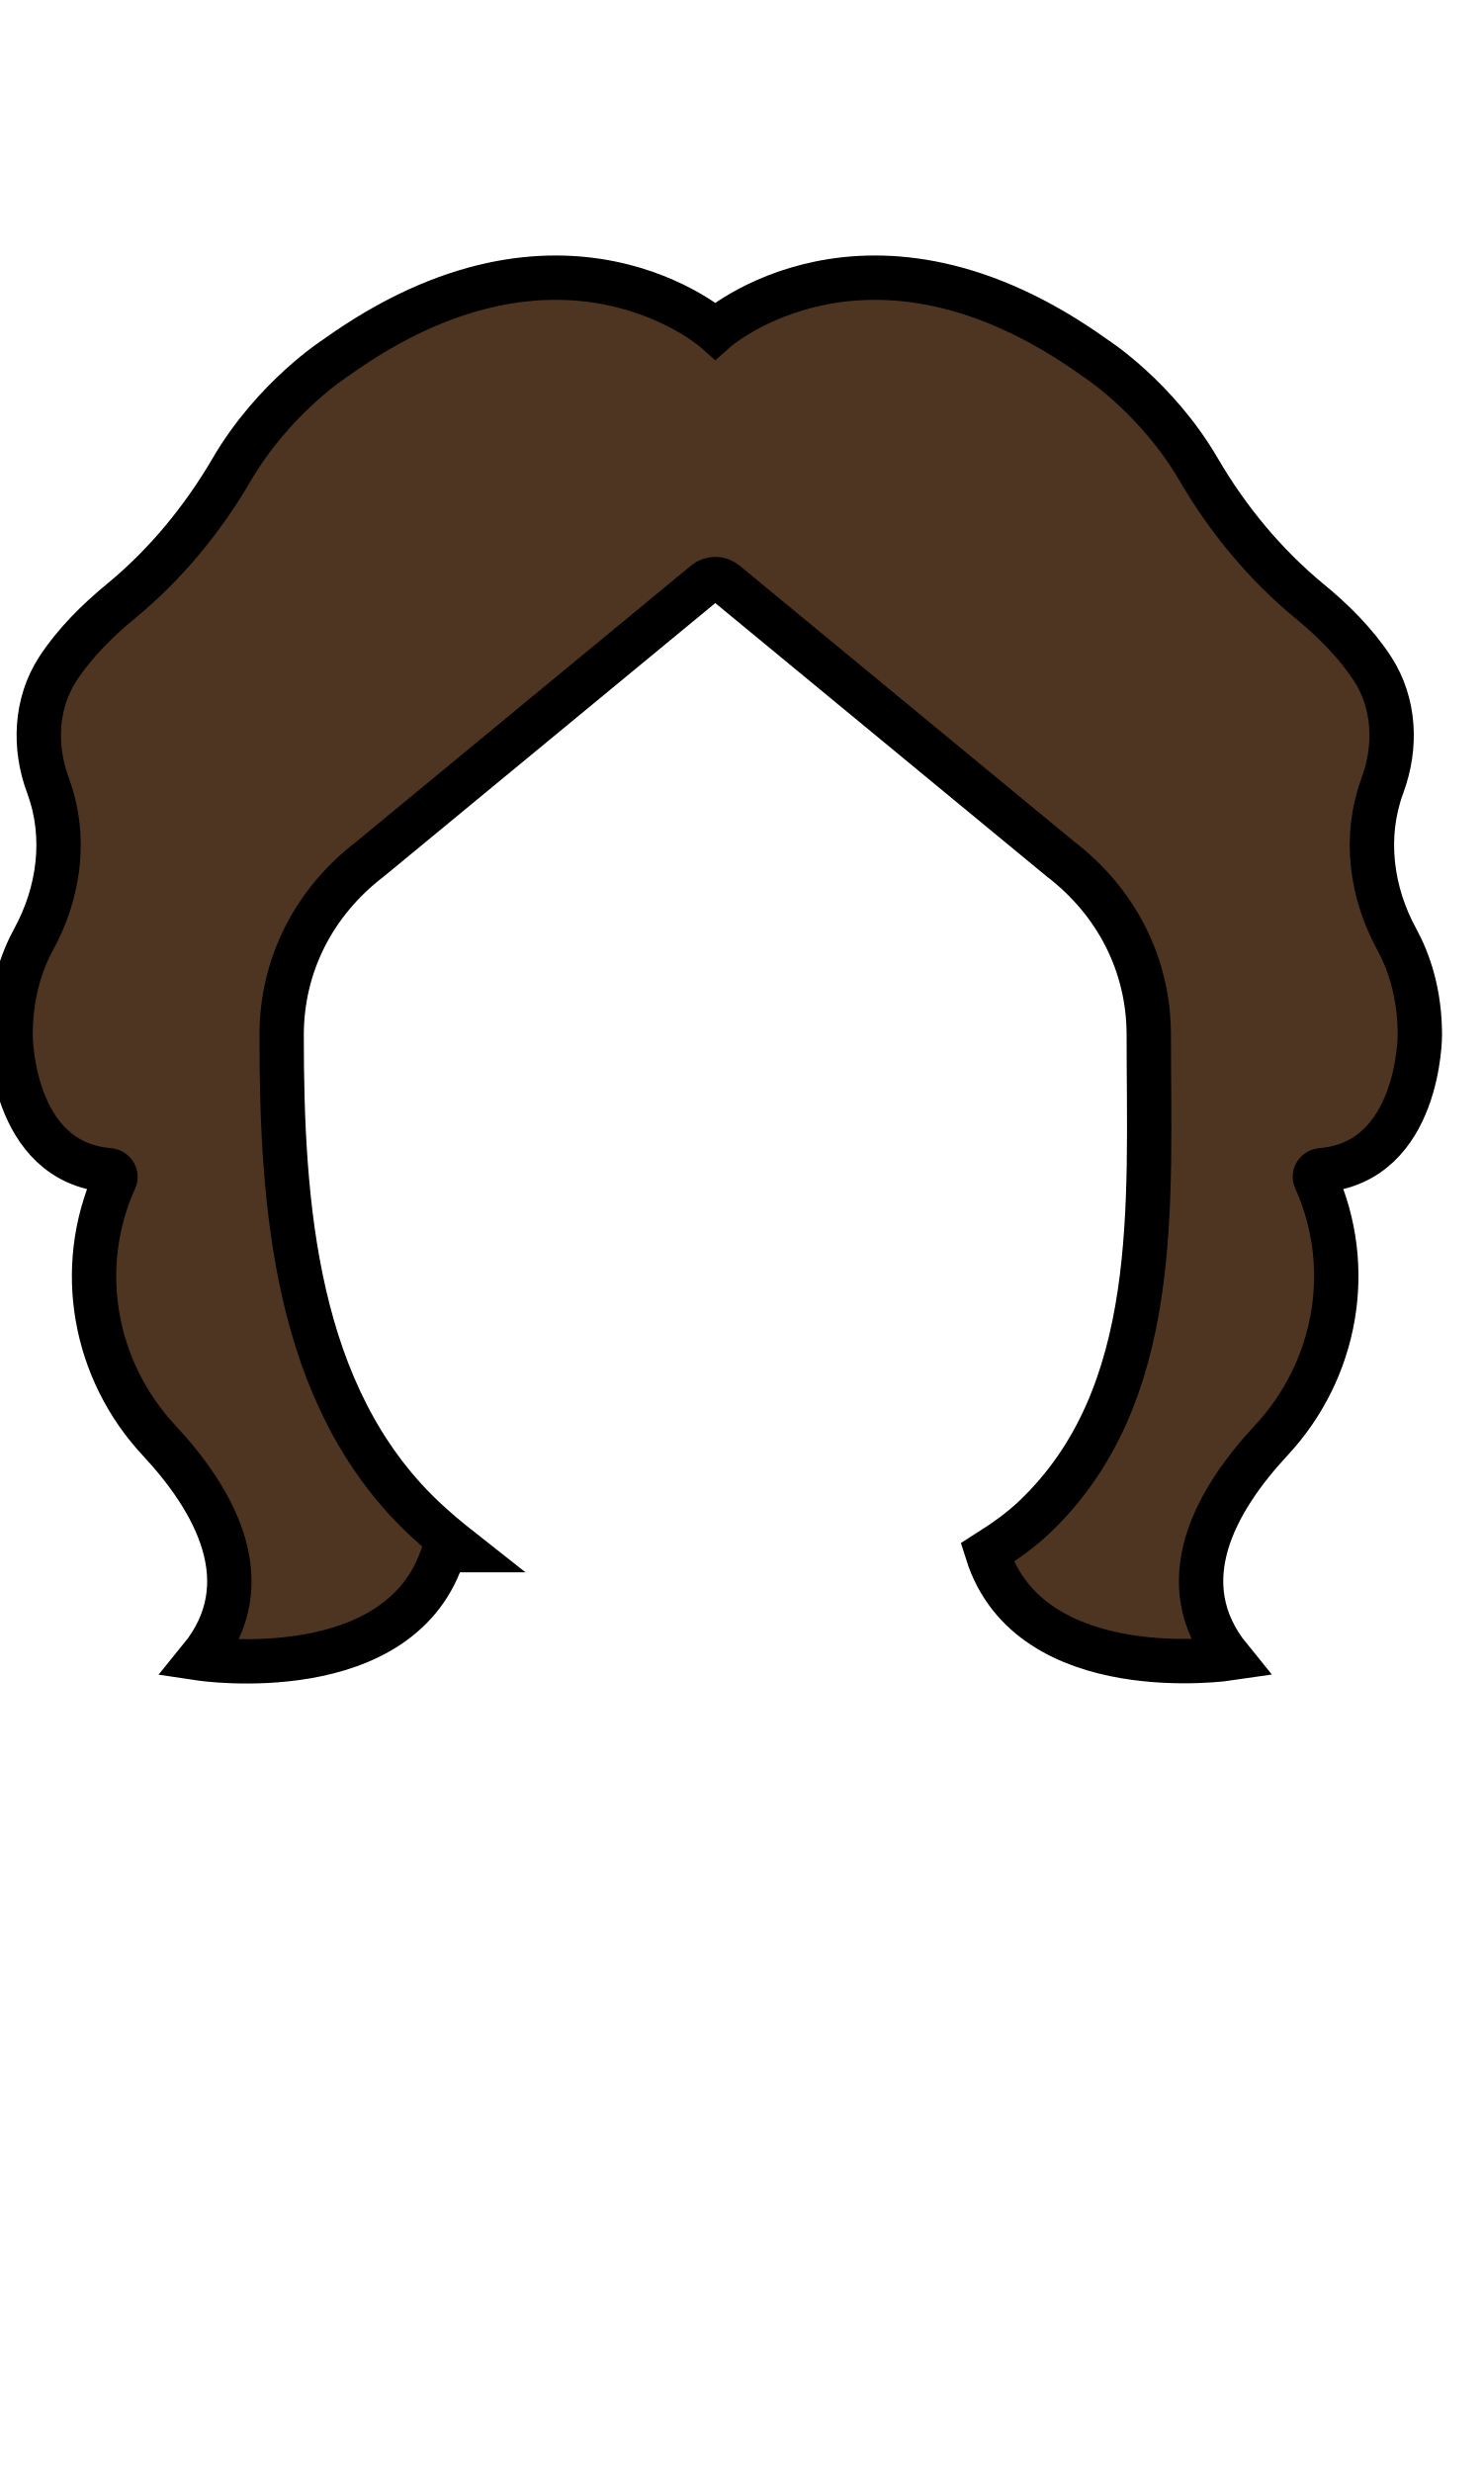
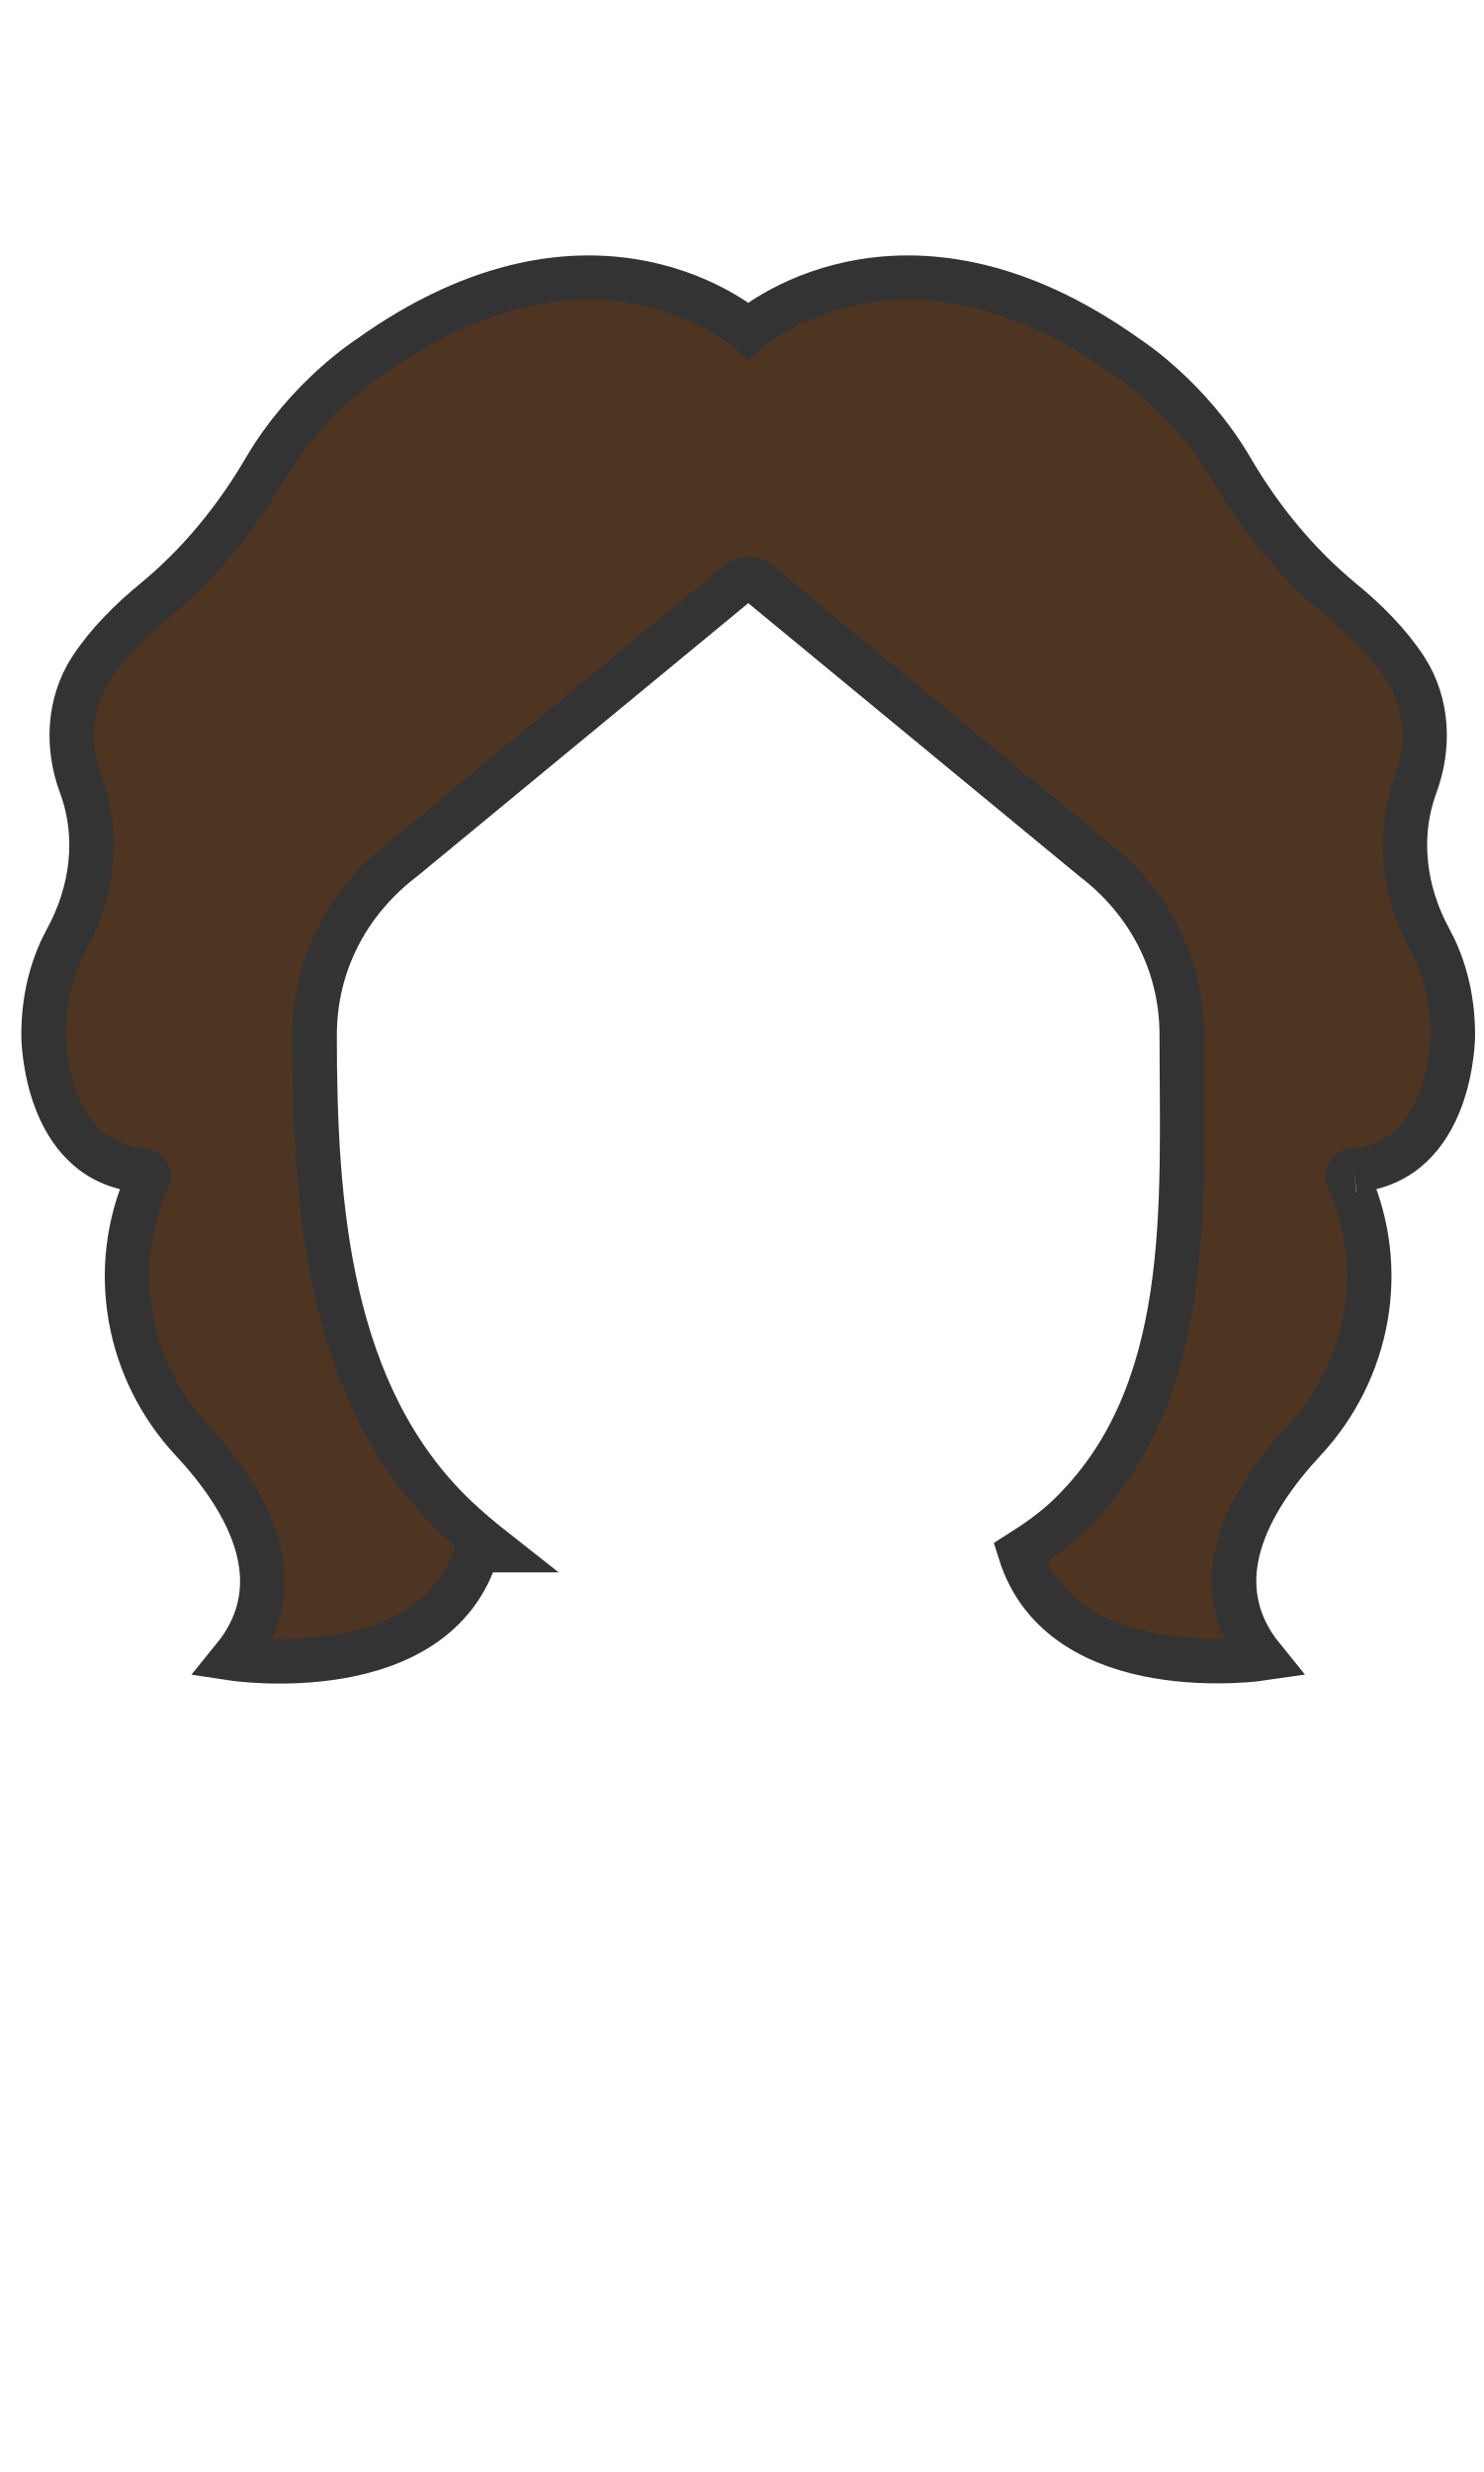
- <svg xmlns="http://www.w3.org/2000/svg" style="isolation:isolate" width="899.5" height="1499">
-   <defs>
-     <clipPath id="a">
-       <path d="M0 0h899.5v1499H0z" />
-     </clipPath>
-   </defs>
-   <g clip-path="url(#a)">
-     <path d="M801.4 709.6c59.7-4.9 59.7-81.9 59.7-81.9 0-25.5-6.7-44.7-14-58.1-15.6-28.5-20-62.2-8.9-92.7.1-.2.2-.4.2-.6 8.7-23.4 7.6-49.7-5.9-70.6-10.1-15.6-24.3-29.7-38.4-41.2-27-22.3-49.6-49.7-67.2-79.9-25.6-43.9-63-67.7-63-67.7-137.7-98.6-230.1-16.4-230.1-16.4s-92.5-82.2-230.1 16.4c0 0-37.4 23.8-63.1 67.7-17.7 30.3-40.2 57.7-67.2 79.9-14 11.5-28.3 25.6-38.4 41.2-13.5 20.9-14.6 47.3-5.9 70.6.1.2.1.4.2.6 11.2 30.5 6.7 64.2-8.9 92.7-7.3 13.4-14 32.6-14 58.1 0 0 0 77.1 59.7 81.9 2.8.2 4.8 3 3.6 5.6l-.3.6C45.7 769 56.8 831 96.6 873.6c33.4 35.9 62.3 86.2 24.9 132.1 0 0 123.3 18.5 147.9-65.7h10.5c-8-6.3-15.8-12.8-23.2-19.8-77.8-73.9-85.9-189.3-85.9-292.5 0-42.7 19.8-80.9 53.7-106.8l203.2-167.6c3.5-2.9 8.6-2.9 12.2 0L643 520.8c33.9 25.9 53.7 64.1 53.7 106.8 0 103.1 8.3 218.6-69.5 292.5-8 7.6-17.9 14.7-28.5 21.4 25.9 82.2 147.3 64.1 147.3 64.1-37.4-45.9-8.5-96.2 24.9-132.1 39.7-42.6 50.9-104.6 27.1-157.9l-.3-.6c-1.1-2.5.8-5.2 3.7-5.4z" fill="#4E3521" vector-effect="non-scaling-stroke" stroke-width="26.9" stroke="#000" stroke-miterlimit="10" />
-   </g>
+ <svg xmlns="http://www.w3.org/2000/svg" viewBox="0 0 899.5 1499">
+   <path d="M821.4 709.6c59.7-4.9 59.7-81.9 59.7-81.9 0-25.5-6.7-44.7-14-58.1-15.6-28.5-20-62.2-8.9-92.7.1-.2.2-.4.2-.6 8.7-23.4 7.6-49.7-5.9-70.6-10.1-15.6-24.3-29.7-38.4-41.2-27-22.3-49.6-49.7-67.2-79.9-25.6-43.9-63-67.7-63-67.7-137.7-98.6-230.1-16.4-230.1-16.4s-92.5-82.2-230.1 16.4c0 0-37.4 23.8-63.1 67.7-17.7 30.3-40.2 57.7-67.2 79.9-14 11.5-28.3 25.6-38.4 41.2-13.5 20.9-14.6 47.3-5.9 70.6.1.2.1.4.2.6 11.2 30.5 6.7 64.2-8.9 92.7-7.3 13.4-14 32.6-14 58.1 0 0 0 77.1 59.7 81.9 2.8.2 4.8 3 3.6 5.6l-.3.6C65.7 769 76.8 831 116.6 873.6c33.4 35.9 62.3 86.2 24.9 132.1 0 0 123.3 18.5 147.9-65.7h10.5c-8-6.3-15.8-12.8-23.2-19.8-77.8-73.9-85.9-189.3-85.9-292.5 0-42.7 19.8-80.9 53.7-106.8l203.2-167.6c3.5-2.9 8.6-2.9 12.2 0L663 520.8c33.9 25.9 53.7 64.1 53.7 106.8 0 103.1 8.3 218.6-69.5 292.5-8 7.6-17.9 14.7-28.5 21.4 25.9 82.2 147.3 64.1 147.3 64.1-37.4-45.9-8.5-96.2 24.9-132.1 39.7-42.6 50.9-104.6 27.1-157.9l-.3-.6c-1.1-2.5.8-5.2 3.7-5.4" stroke-miterlimit="10" stroke="#333" stroke-width="26.974" fill="#4e3521" />
</svg>
